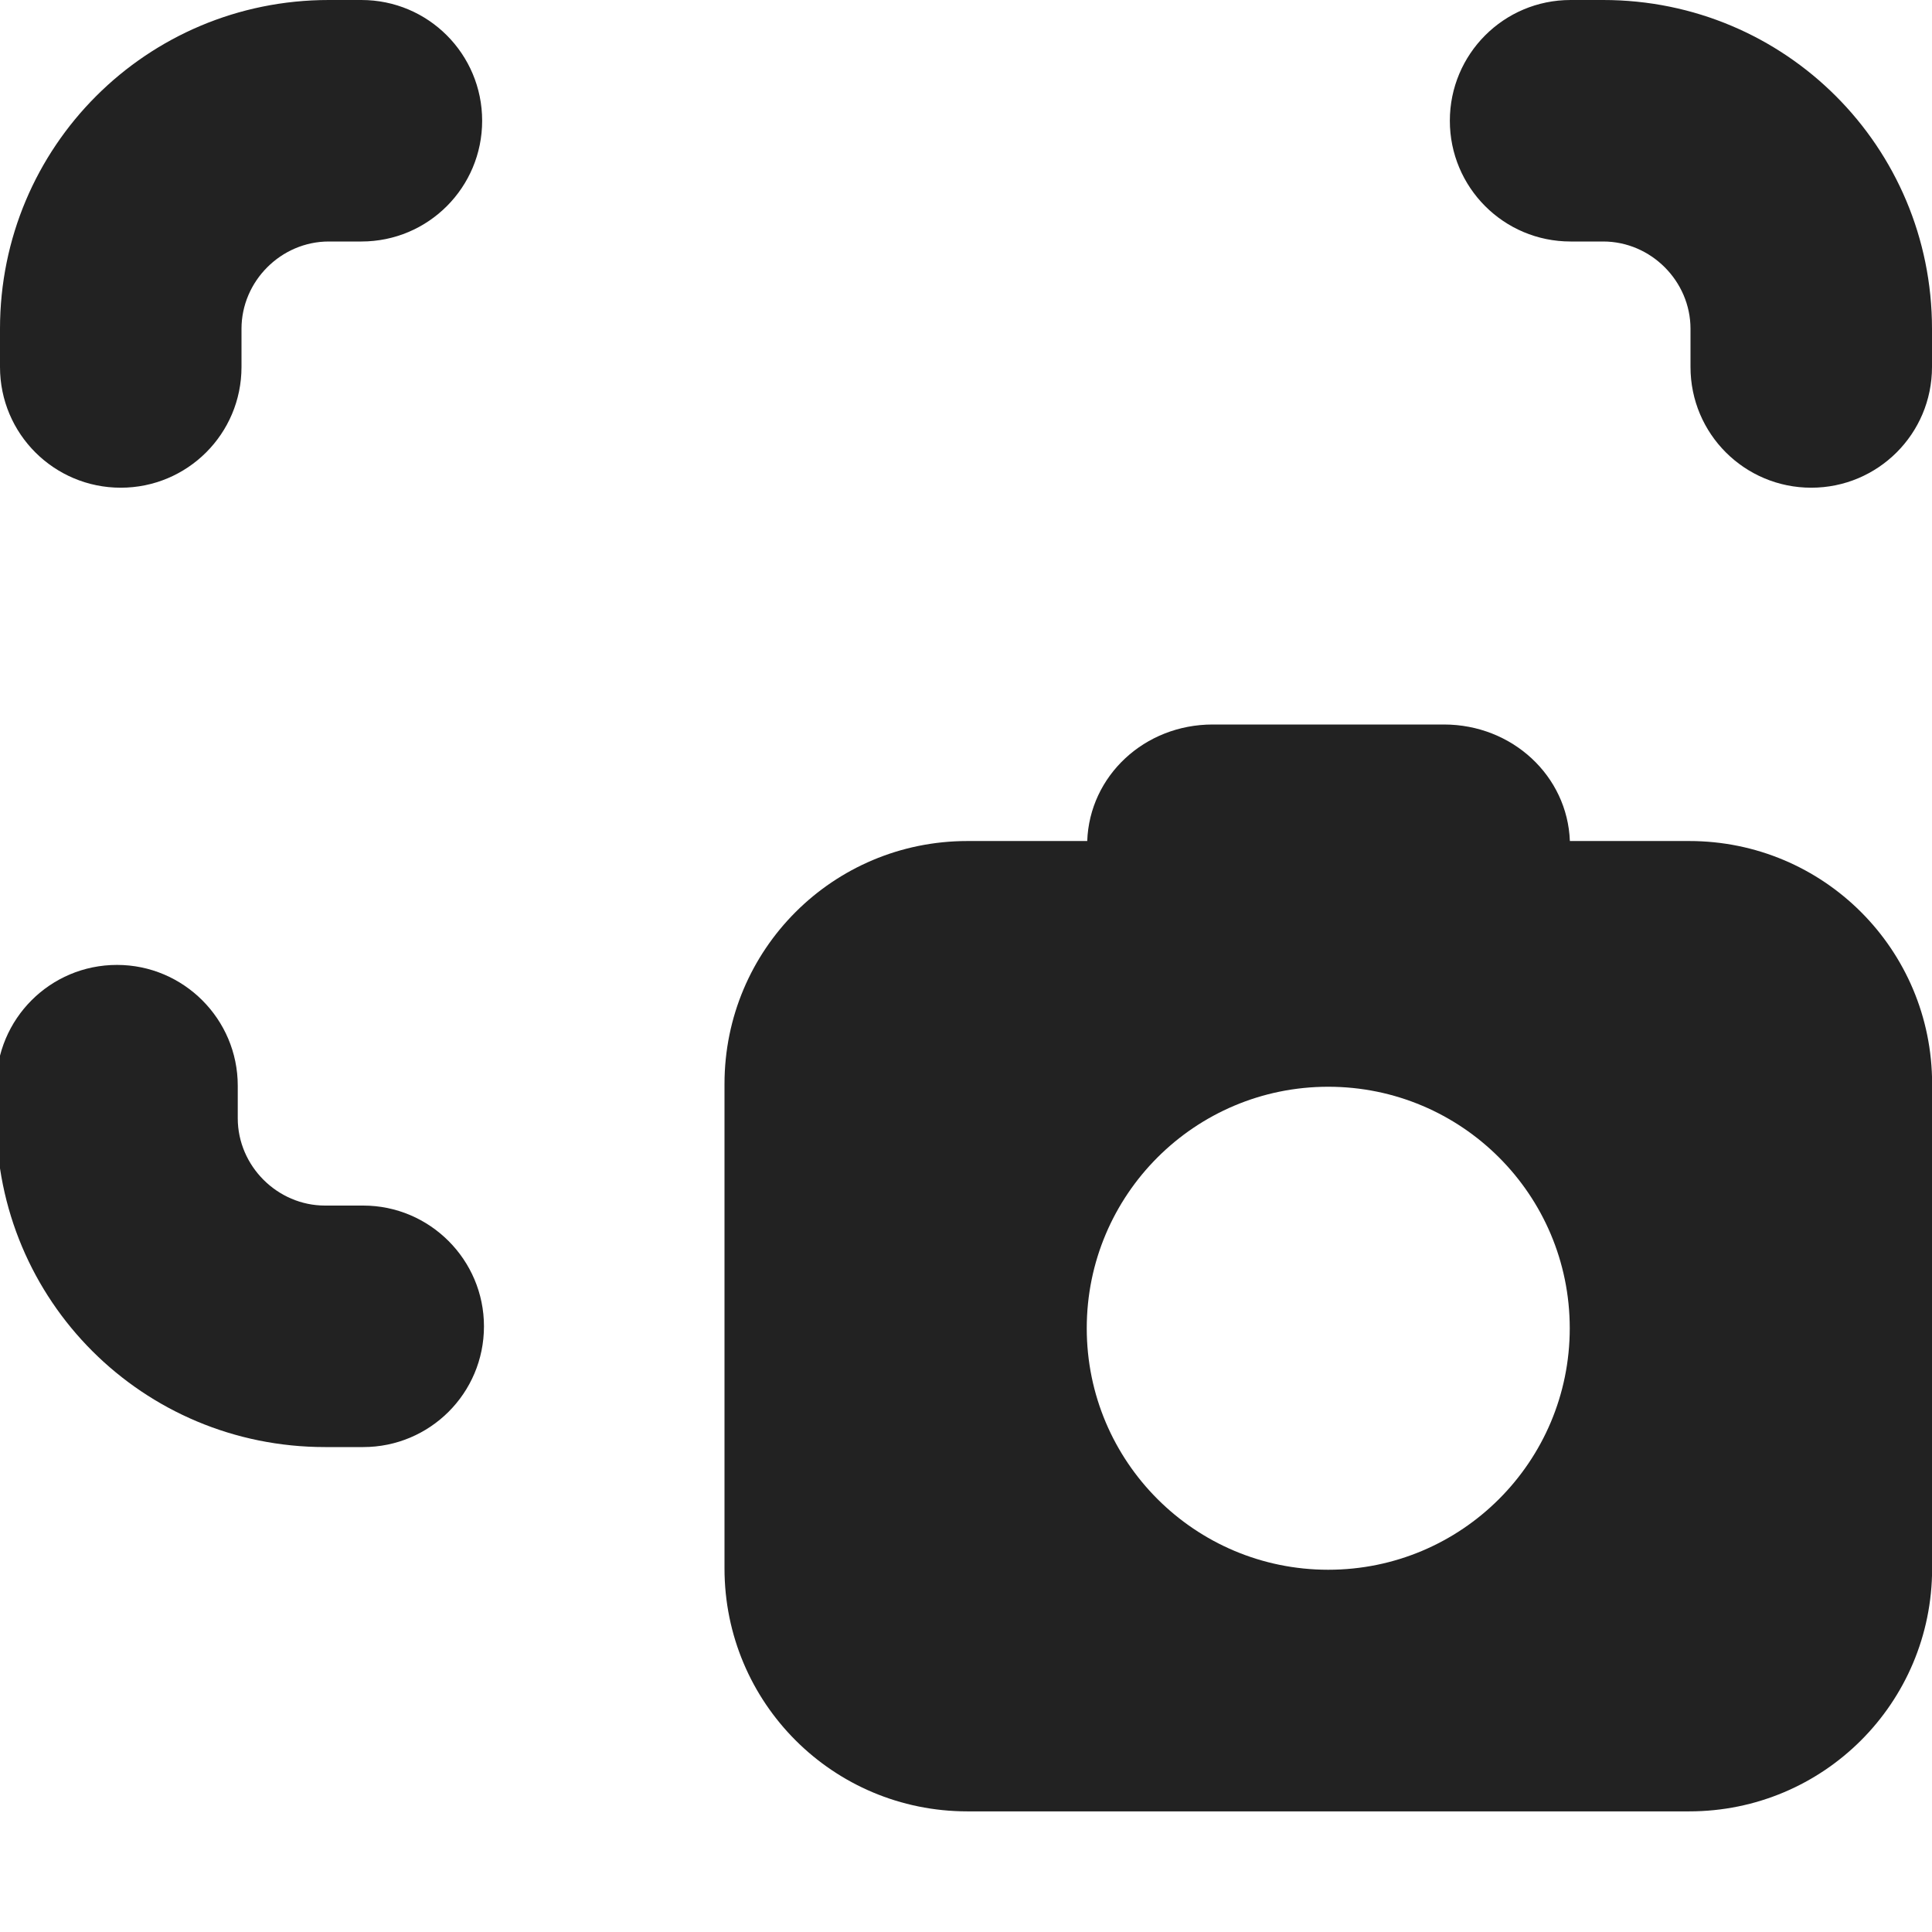
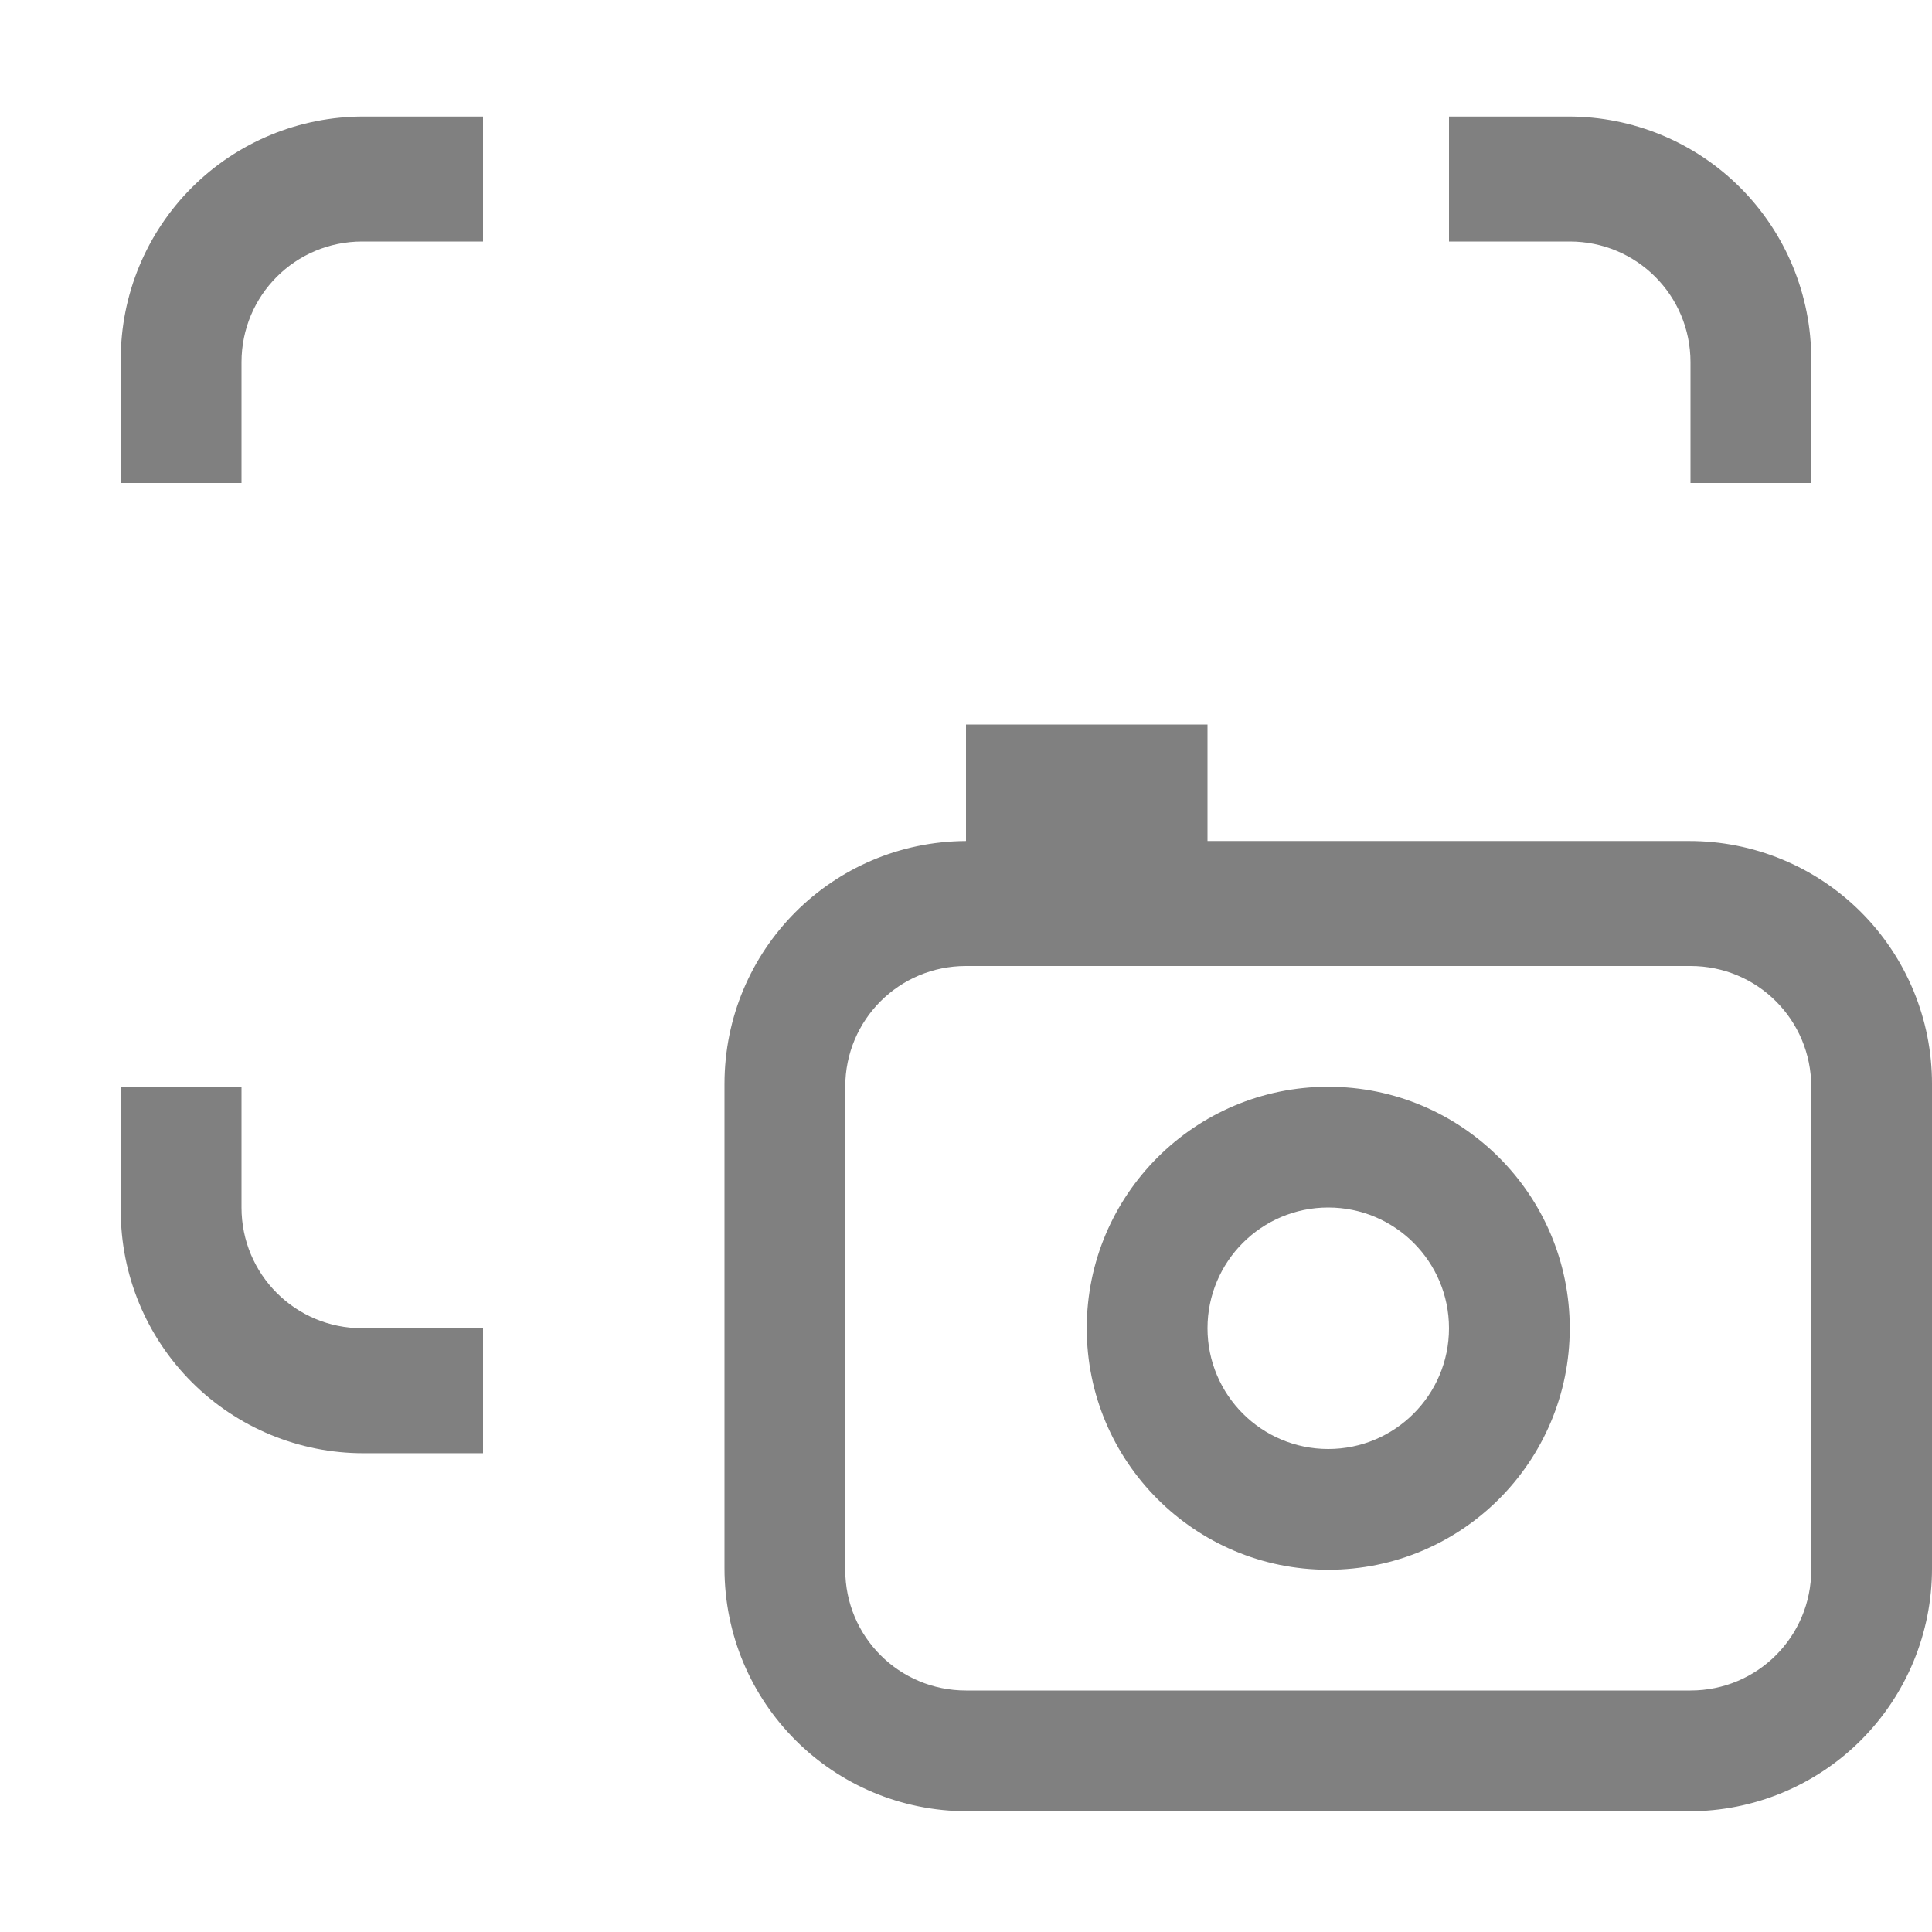
- <svg xmlns="http://www.w3.org/2000/svg" height="16px" viewBox="0 0 16 16" width="16px">
-   <g fill="#222222">
-     <path d="m 10.043 6 c -0.566 0 -1.02 0.426 -1.039 0.965 h -0.992 c -1.113 0 -2.012 0.898 -2.012 2.012 v 4.012 c 0 1.113 0.898 2.012 2.012 2.012 h 5.977 c 1.113 0 2.012 -0.898 2.012 -2.012 v -4.012 c 0 -1.113 -0.898 -2.012 -2.012 -2.012 h -0.988 c -0.02 -0.539 -0.477 -0.965 -1.043 -0.965 z m 0.957 3 c 1.105 0 2 0.895 2 2 s -0.895 2 -2 2 s -2 -0.895 -2 -2 s 0.895 -2 2 -2 z m 0 0" />
-     <path d="m 3.008 11.984 h -0.316 c -1.508 0 -2.723 -1.211 -2.723 -2.723 v -0.27 c 0 -0.551 0.445 -1 1 -1 c 0.551 0 1 0.449 1 1 v 0.27 c 0 0.395 0.328 0.723 0.723 0.723 h 0.316 c 0.551 0 1 0.449 1 1 c 0 0.555 -0.449 1 -1 1 z m 0 0" />
-     <path d="m 14 3.039 v -0.316 c 0 -0.395 -0.328 -0.723 -0.723 -0.723 h -0.27 c -0.555 0 -1 -0.449 -1 -1 s 0.445 -1 1 -1 h 0.27 c 1.508 0 2.723 1.215 2.723 2.723 v 0.316 c 0 0.555 -0.449 1 -1 1 s -1 -0.445 -1 -1 z m 0 0" />
-     <path d="m 0 3.039 v -0.316 c 0 -1.508 1.215 -2.723 2.723 -2.723 h 0.27 c 0.555 0 1 0.449 1 1 s -0.445 1 -1 1 h -0.27 c -0.395 0 -0.723 0.328 -0.723 0.723 v 0.316 c 0 0.555 -0.449 1 -1 1 s -1 -0.445 -1 -1 z m 0 0" />
-   </g>
+ <svg xmlns="http://www.w3.org/2000/svg" width="16" height="16">
+   <path d="M3.012.965A2.009 2.009 0 0 0 1 2.977V4h1V3c0-.554.446-1 1-1h1V.965h-.988zm8.988 0V2h1c.554 0 1 .446 1 1v1h1V2.977A2.009 2.009 0 0 0 12.988.965H12zM8 6v.965c-1.108.006-2 .902-2 2.012v4.011C6 14.102 6.898 15 8.012 15h5.976A2.009 2.009 0 0 0 16 12.988V8.977a2.009 2.009 0 0 0-2.012-2.012H10V6H8zm0 2h6c.554 0 1 .446 1 1v4c0 .554-.446 1-1 1H8c-.554 0-1-.446-1-1V9c0-.554.446-1 1-1zM1 9v1.023a2.009 2.009 0 0 0 2.012 2.012H4V11H3c-.554 0-1-.446-1-1V9H1z" style="fill:gray" />
+   <path d="M11 9a2 2 0 0 0-2 2 2 2 0 0 0 2 2 2 2 0 0 0 2-2 2 2 0 0 0-2-2zm0 1a1 1 0 0 1 1 1 1 1 0 0 1-1 1 1 1 0 0 1-1-1 1 1 0 0 1 1-1z" fill="gray" />
</svg>
